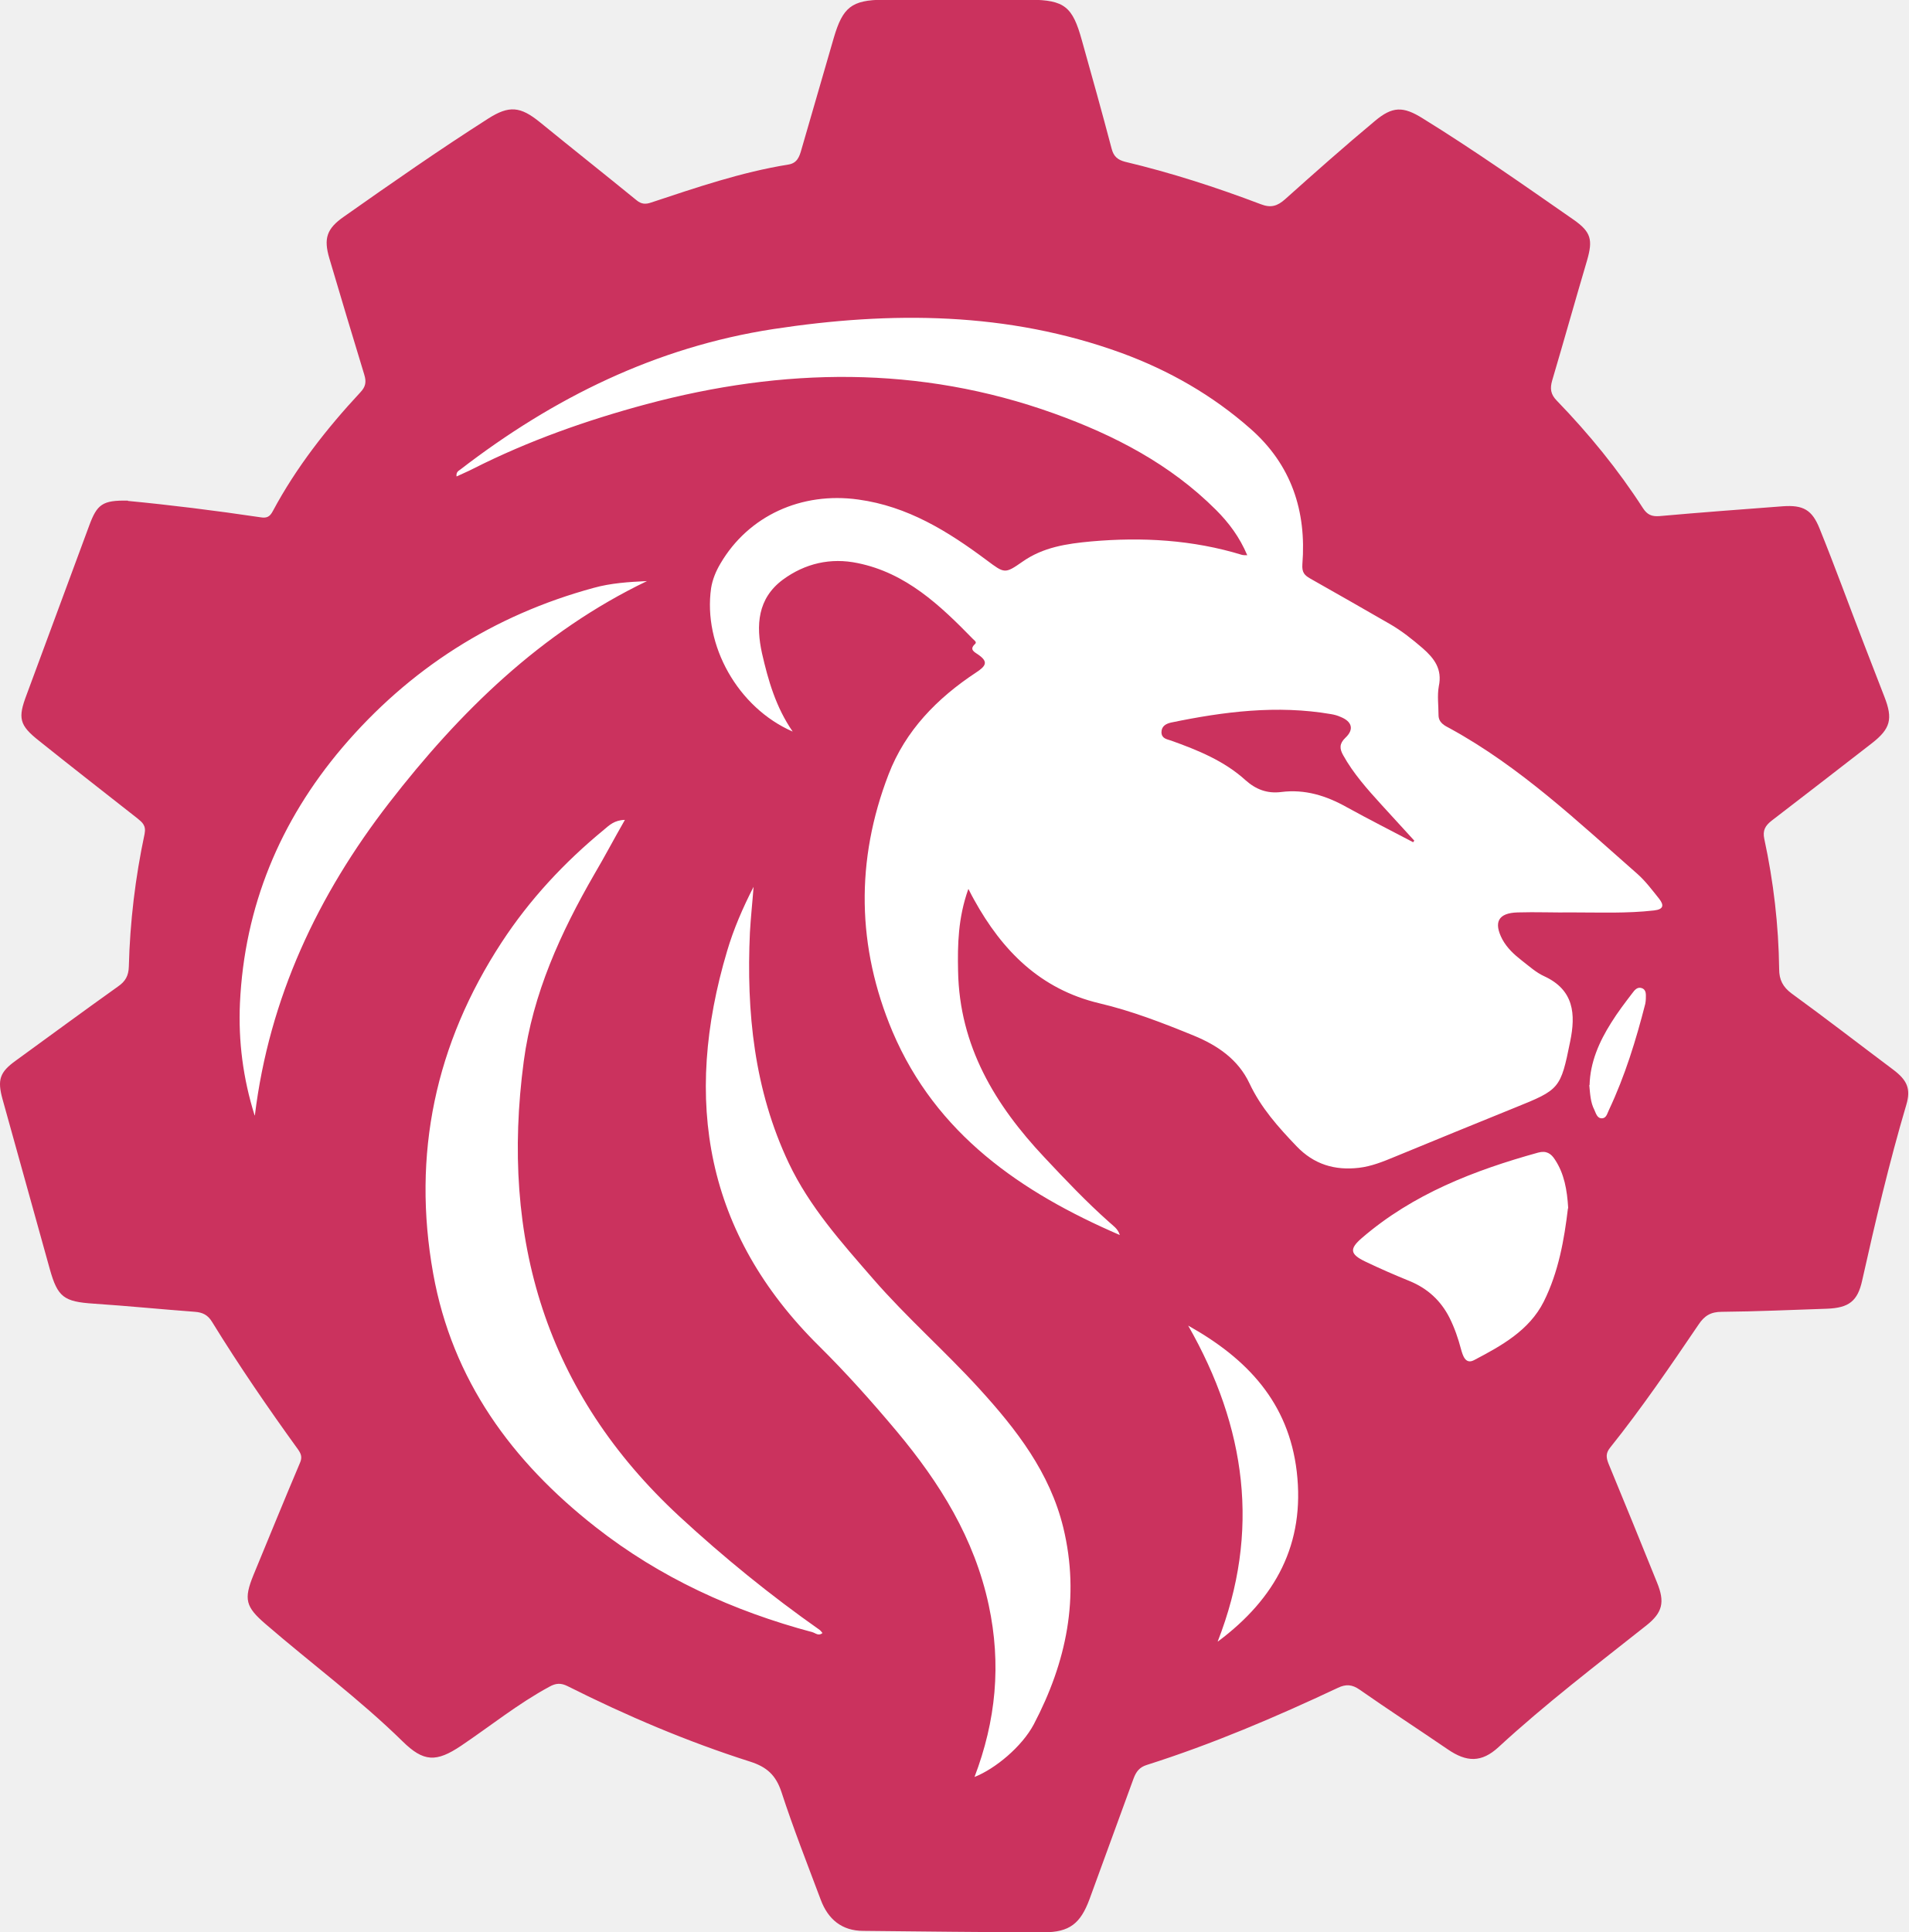
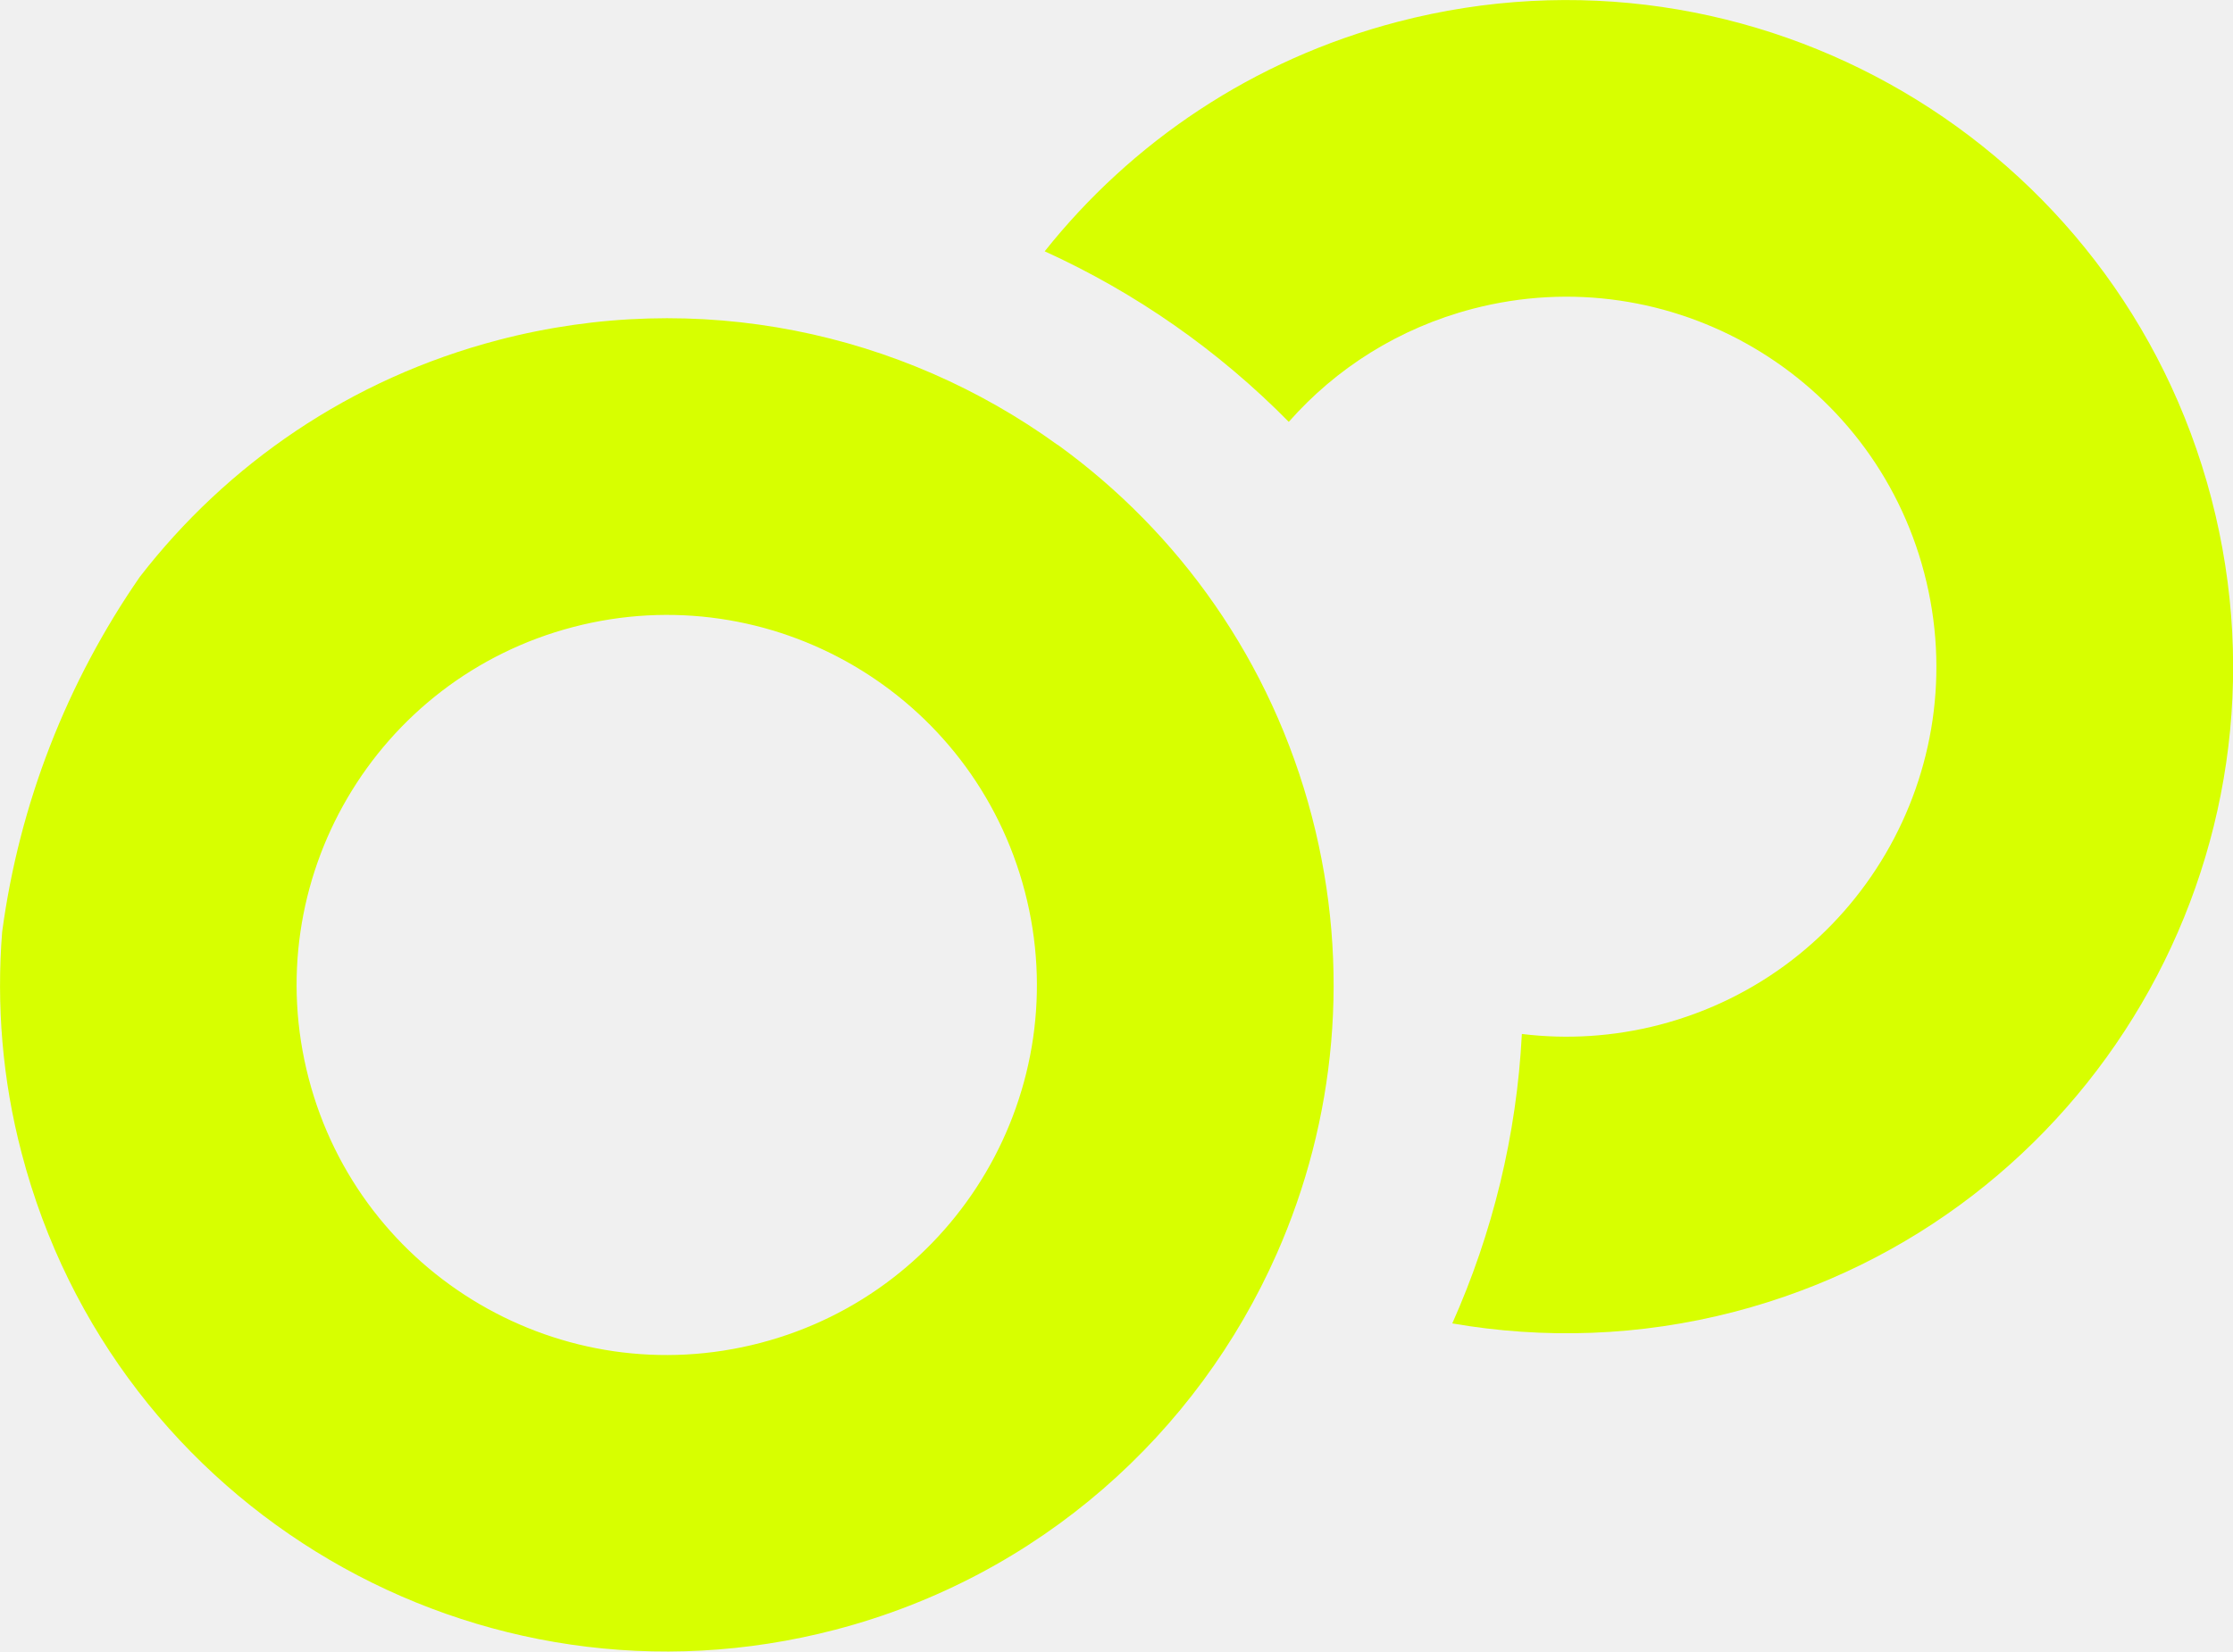
- <svg xmlns="http://www.w3.org/2000/svg" id="Layer_2" data-name="Layer 2" viewBox="0 0 67.85 68.69">
+ <svg xmlns="http://www.w3.org/2000/svg" id="Layer_2" data-name="Layer 2" viewBox="0 0 125.79 93.06">
  <defs>
    <style>
      .cls-1 {
-         fill: #fff;
-       }
- 
-       .cls-2 {
-         fill: #cb325e;
+         fill: #d7ff00;
      }
    </style>
  </defs>
-   <g id="Layer_2-2" data-name="Layer 2">
-     <circle class="cls-1" cx="33.92" cy="34.34" r="28.85" />
+   <g id="Layer_1-2" data-name="Layer 1">
    <g>
-       <path class="cls-2" d="m4.55,17.81c1.47.14,3.09.34,4.7.58.23.04.34-.01.45-.22.83-1.55,1.91-2.93,3.11-4.22.19-.2.22-.37.14-.63-.42-1.37-.83-2.75-1.24-4.13-.21-.71-.1-1.06.52-1.49,1.69-1.19,3.38-2.37,5.12-3.48.75-.48,1.15-.44,1.85.13,1.14.93,2.29,1.84,3.43,2.77.17.14.32.15.52.08,1.6-.53,3.2-1.08,4.88-1.35.31-.05.39-.28.46-.53.38-1.32.77-2.65,1.15-3.97.32-1.09.63-1.35,1.77-1.36,1.74-.01,3.48-.01,5.21,0,1.23.01,1.51.25,1.84,1.44.36,1.28.72,2.57,1.06,3.86.07.27.21.39.47.46,1.64.39,3.25.91,4.83,1.51.36.14.59.07.87-.18,1.05-.94,2.11-1.88,3.19-2.78.62-.52,1-.53,1.7-.09,1.83,1.13,3.59,2.37,5.36,3.6.63.44.69.72.48,1.45-.42,1.42-.82,2.85-1.24,4.27-.08.28-.06.49.17.72,1.14,1.18,2.17,2.44,3.06,3.82.15.23.31.3.58.28,1.46-.13,2.93-.24,4.39-.35.72-.05,1.04.12,1.31.8.55,1.36,1.05,2.74,1.58,4.11.24.62.48,1.24.72,1.86.31.79.22,1.14-.45,1.66-1.19.92-2.37,1.84-3.56,2.75-.23.18-.32.35-.26.64.33,1.53.51,3.07.53,4.64,0,.37.13.63.44.86,1.21.88,2.4,1.8,3.6,2.7.51.38.65.69.48,1.26-.61,2.06-1.1,4.15-1.57,6.25-.16.73-.47.97-1.25,1-1.25.04-2.49.1-3.74.11-.39,0-.62.14-.83.46-1.01,1.49-2.02,2.97-3.14,4.37-.16.2-.14.35-.06.56.58,1.41,1.16,2.82,1.73,4.24.28.69.2,1.06-.38,1.52-1.78,1.41-3.59,2.79-5.26,4.33-.6.55-1.13.54-1.81.07-1.04-.71-2.1-1.4-3.13-2.12-.26-.18-.48-.2-.77-.06-2.21,1.04-4.46,2-6.79,2.74-.26.08-.38.24-.47.48-.52,1.43-1.05,2.87-1.57,4.3-.32.86-.71,1.17-1.62,1.17-2.14,0-4.28-.03-6.42-.05-.76,0-1.25-.41-1.51-1.1-.48-1.28-.98-2.55-1.4-3.84-.2-.6-.52-.89-1.12-1.08-2.23-.71-4.39-1.63-6.48-2.68-.24-.12-.42-.11-.65.02-1.11.6-2.1,1.4-3.14,2.1-.88.59-1.33.58-2.08-.16-1.53-1.5-3.25-2.77-4.87-4.17-.71-.61-.78-.88-.43-1.74.55-1.33,1.09-2.66,1.65-3.98.09-.2.05-.32-.06-.48-1.07-1.48-2.1-2.98-3.06-4.54-.15-.25-.34-.34-.61-.36-1.2-.09-2.4-.21-3.6-.29-1.06-.07-1.28-.23-1.56-1.23-.56-2.01-1.12-4.02-1.68-6.04-.19-.69-.1-.96.47-1.37,1.21-.88,2.42-1.77,3.64-2.64.26-.18.37-.38.38-.7.04-1.59.23-3.17.56-4.72.06-.3-.08-.41-.25-.55-1.17-.92-2.34-1.83-3.5-2.76-.71-.56-.76-.81-.44-1.65.74-2,1.48-4,2.22-6,.28-.76.47-.91,1.38-.89Zm29.88,13.8c.1.2.15.29.2.38,1,1.81,2.35,3.18,4.45,3.68,1.15.27,2.26.7,3.36,1.15.85.35,1.58.85,1.98,1.7.41.87,1.02,1.55,1.67,2.23.62.65,1.36.87,2.22.77.44-.05.86-.22,1.27-.39,1.43-.59,2.85-1.17,4.28-1.75,1.59-.64,1.62-.67,1.96-2.35.2-.97.14-1.83-.92-2.32-.29-.13-.54-.36-.8-.56-.27-.21-.52-.44-.69-.75-.32-.61-.15-.94.54-.96.65-.02,1.31.01,1.96,0,.96,0,1.93.04,2.89-.07.35-.04.36-.19.18-.42-.24-.3-.48-.62-.76-.87-2.12-1.86-4.17-3.81-6.67-5.18-.19-.1-.41-.2-.41-.48,0-.34-.05-.69.01-1.02.13-.61-.16-.99-.57-1.35-.37-.32-.76-.63-1.18-.87-.94-.54-1.88-1.08-2.82-1.61-.21-.12-.3-.22-.28-.51.15-1.89-.39-3.54-1.85-4.82-1.35-1.19-2.89-2.07-4.58-2.69-4.04-1.47-8.19-1.49-12.38-.85-4.16.64-7.81,2.44-11.12,4.99-.06.05-.16.08-.14.25.21-.1.41-.18.6-.28,1.96-.99,4.03-1.72,6.15-2.29,4.86-1.3,9.7-1.39,14.49.33,2.14.77,4.13,1.8,5.76,3.43.46.46.84.97,1.11,1.61-.09,0-.14,0-.18-.01-1.76-.54-3.56-.64-5.37-.48-.86.08-1.7.2-2.44.72-.63.44-.64.42-1.27-.05-1.38-1.03-2.81-1.92-4.57-2.16-2.01-.28-3.9.57-4.9,2.28-.16.27-.28.56-.33.87-.29,2.03.95,4.25,2.9,5.1-.6-.87-.87-1.82-1.09-2.78-.22-1-.16-1.95.74-2.62.79-.58,1.7-.79,2.66-.59,1.72.35,2.93,1.5,4.1,2.7.05.05.15.11.07.18-.22.2,0,.29.11.37.38.26.28.41-.07.64-1.38.91-2.51,2.06-3.11,3.62-1.18,3.06-1.13,6.14.14,9.15,1.55,3.64,4.56,5.71,8.08,7.23-.07-.23-.24-.33-.38-.46-.81-.72-1.56-1.51-2.3-2.3-1.76-1.87-3.02-3.96-3.07-6.62-.02-.95,0-1.89.36-2.91Zm.21,31.57c.74-.29,1.69-1.08,2.11-1.87,1.16-2.21,1.65-4.52,1.05-7-.48-1.96-1.66-3.48-2.98-4.93-1.22-1.34-2.59-2.54-3.78-3.91-1.12-1.29-2.26-2.56-3-4.12-1.23-2.6-1.51-5.37-1.38-8.2.03-.54.09-1.08.13-1.62-.38.74-.71,1.5-.94,2.28-1.58,5.3-.78,10.05,3.27,14.05.97.96,1.88,1.98,2.76,3.03,1.53,1.83,2.76,3.8,3.27,6.18.45,2.1.26,4.1-.51,6.12Zm-12.43-34.03c-.37.01-.55.19-.74.35-1.41,1.16-2.64,2.48-3.64,4.01-2.35,3.6-3.19,7.53-2.43,11.77.68,3.79,2.8,6.68,5.77,9.01,2.29,1.8,4.9,2.99,7.71,3.74.11.03.22.15.36.03-.04-.04-.06-.08-.1-.11-1.75-1.23-3.41-2.58-4.98-4.03-4.76-4.4-6.38-9.88-5.54-16.19.32-2.4,1.31-4.57,2.51-6.65.36-.61.69-1.24,1.08-1.92Zm-13.15,10.51c.51-4.18,2.24-7.84,4.77-11.11,2.5-3.23,5.4-6.08,9.17-7.89-.64.03-1.28.07-1.89.24-3.57.97-6.56,2.88-8.95,5.69-2.21,2.61-3.47,5.64-3.63,9.08-.06,1.35.11,2.67.52,3.98Zm46.69,3.29c-.04-.65-.14-1.22-.47-1.72-.14-.22-.31-.33-.6-.25-2.27.63-4.45,1.47-6.27,3.04-.44.38-.42.57.12.83.52.25,1.05.48,1.59.7.63.26,1.1.69,1.41,1.3.18.36.31.74.41,1.12.06.21.15.55.46.39.97-.51,1.96-1.05,2.48-2.08.53-1.06.73-2.22.86-3.31Zm-12.45,15.41c2.05-1.53,3.1-3.47,2.8-6.04-.29-2.45-1.75-4.01-3.86-5.19,2.06,3.61,2.58,7.32,1.05,11.23Zm13.2-19.78c.03.31.04.61.18.88.06.13.1.31.28.3.15-.01.18-.18.24-.3.57-1.21.96-2.48,1.29-3.77.01-.06.02-.12.02-.18,0-.14.03-.32-.15-.38-.15-.05-.25.07-.33.18-.26.34-.52.68-.75,1.05-.43.68-.75,1.41-.77,2.22Z" />
-       <path class="cls-2" d="m50.23,29.94c-.78-.41-1.57-.81-2.35-1.24-.73-.41-1.49-.65-2.34-.54-.49.06-.89-.09-1.26-.42-.76-.69-1.7-1.07-2.65-1.41-.15-.05-.33-.07-.34-.29,0-.23.17-.31.34-.35,1.88-.39,3.77-.63,5.69-.3.12.02.23.05.34.1.4.16.49.44.17.74-.22.21-.21.39-.08.62.36.65.86,1.21,1.36,1.76.39.43.78.85,1.17,1.28-.02.02-.04.05-.06.07Z" />
+       <path class="cls-1" d="m78.73,1.23c-8.17,2.13-15,6.8-19.88,12.93,5.12,2.33,9.78,5.58,13.75,9.61,2.65-3.01,6.19-5.28,10.36-6.37,11.14-2.91,22.53,3.76,25.44,14.9s-3.76,22.53-14.9,25.44c-2.62.68-5.24.83-7.77.52-.29,5.7-1.65,11.22-3.92,16.31,5.14.89,10.54.74,15.91-.66,20.07-5.24,32.09-25.76,26.85-45.83C119.32,8.01,98.8-4.01,78.73,1.23Z" />
+       <path class="cls-1" d="m59.58,25.07c-8.78-6.35-20.22-8.86-31.51-5.91-8.35,2.18-15.29,7.01-20.19,13.34C3.78,38.42,1.09,45.27.12,52.52c-.32,4.08,0,8.28,1.1,12.46,5.24,20.07,25.76,32.09,45.83,26.85,11.53-3.01,20.4-11.07,24.87-21.18,3.31-7.49,4.21-16.11,1.98-24.65-2.29-8.77-7.5-16.01-14.32-20.94Zm-16.75,50.6c-11.14,2.91-22.53-3.76-25.44-14.9-2.91-11.14,3.76-22.53,14.9-25.44s22.53,3.76,25.44,14.9-3.76,22.53-14.9,25.44Z" />
    </g>
  </g>
</svg>
